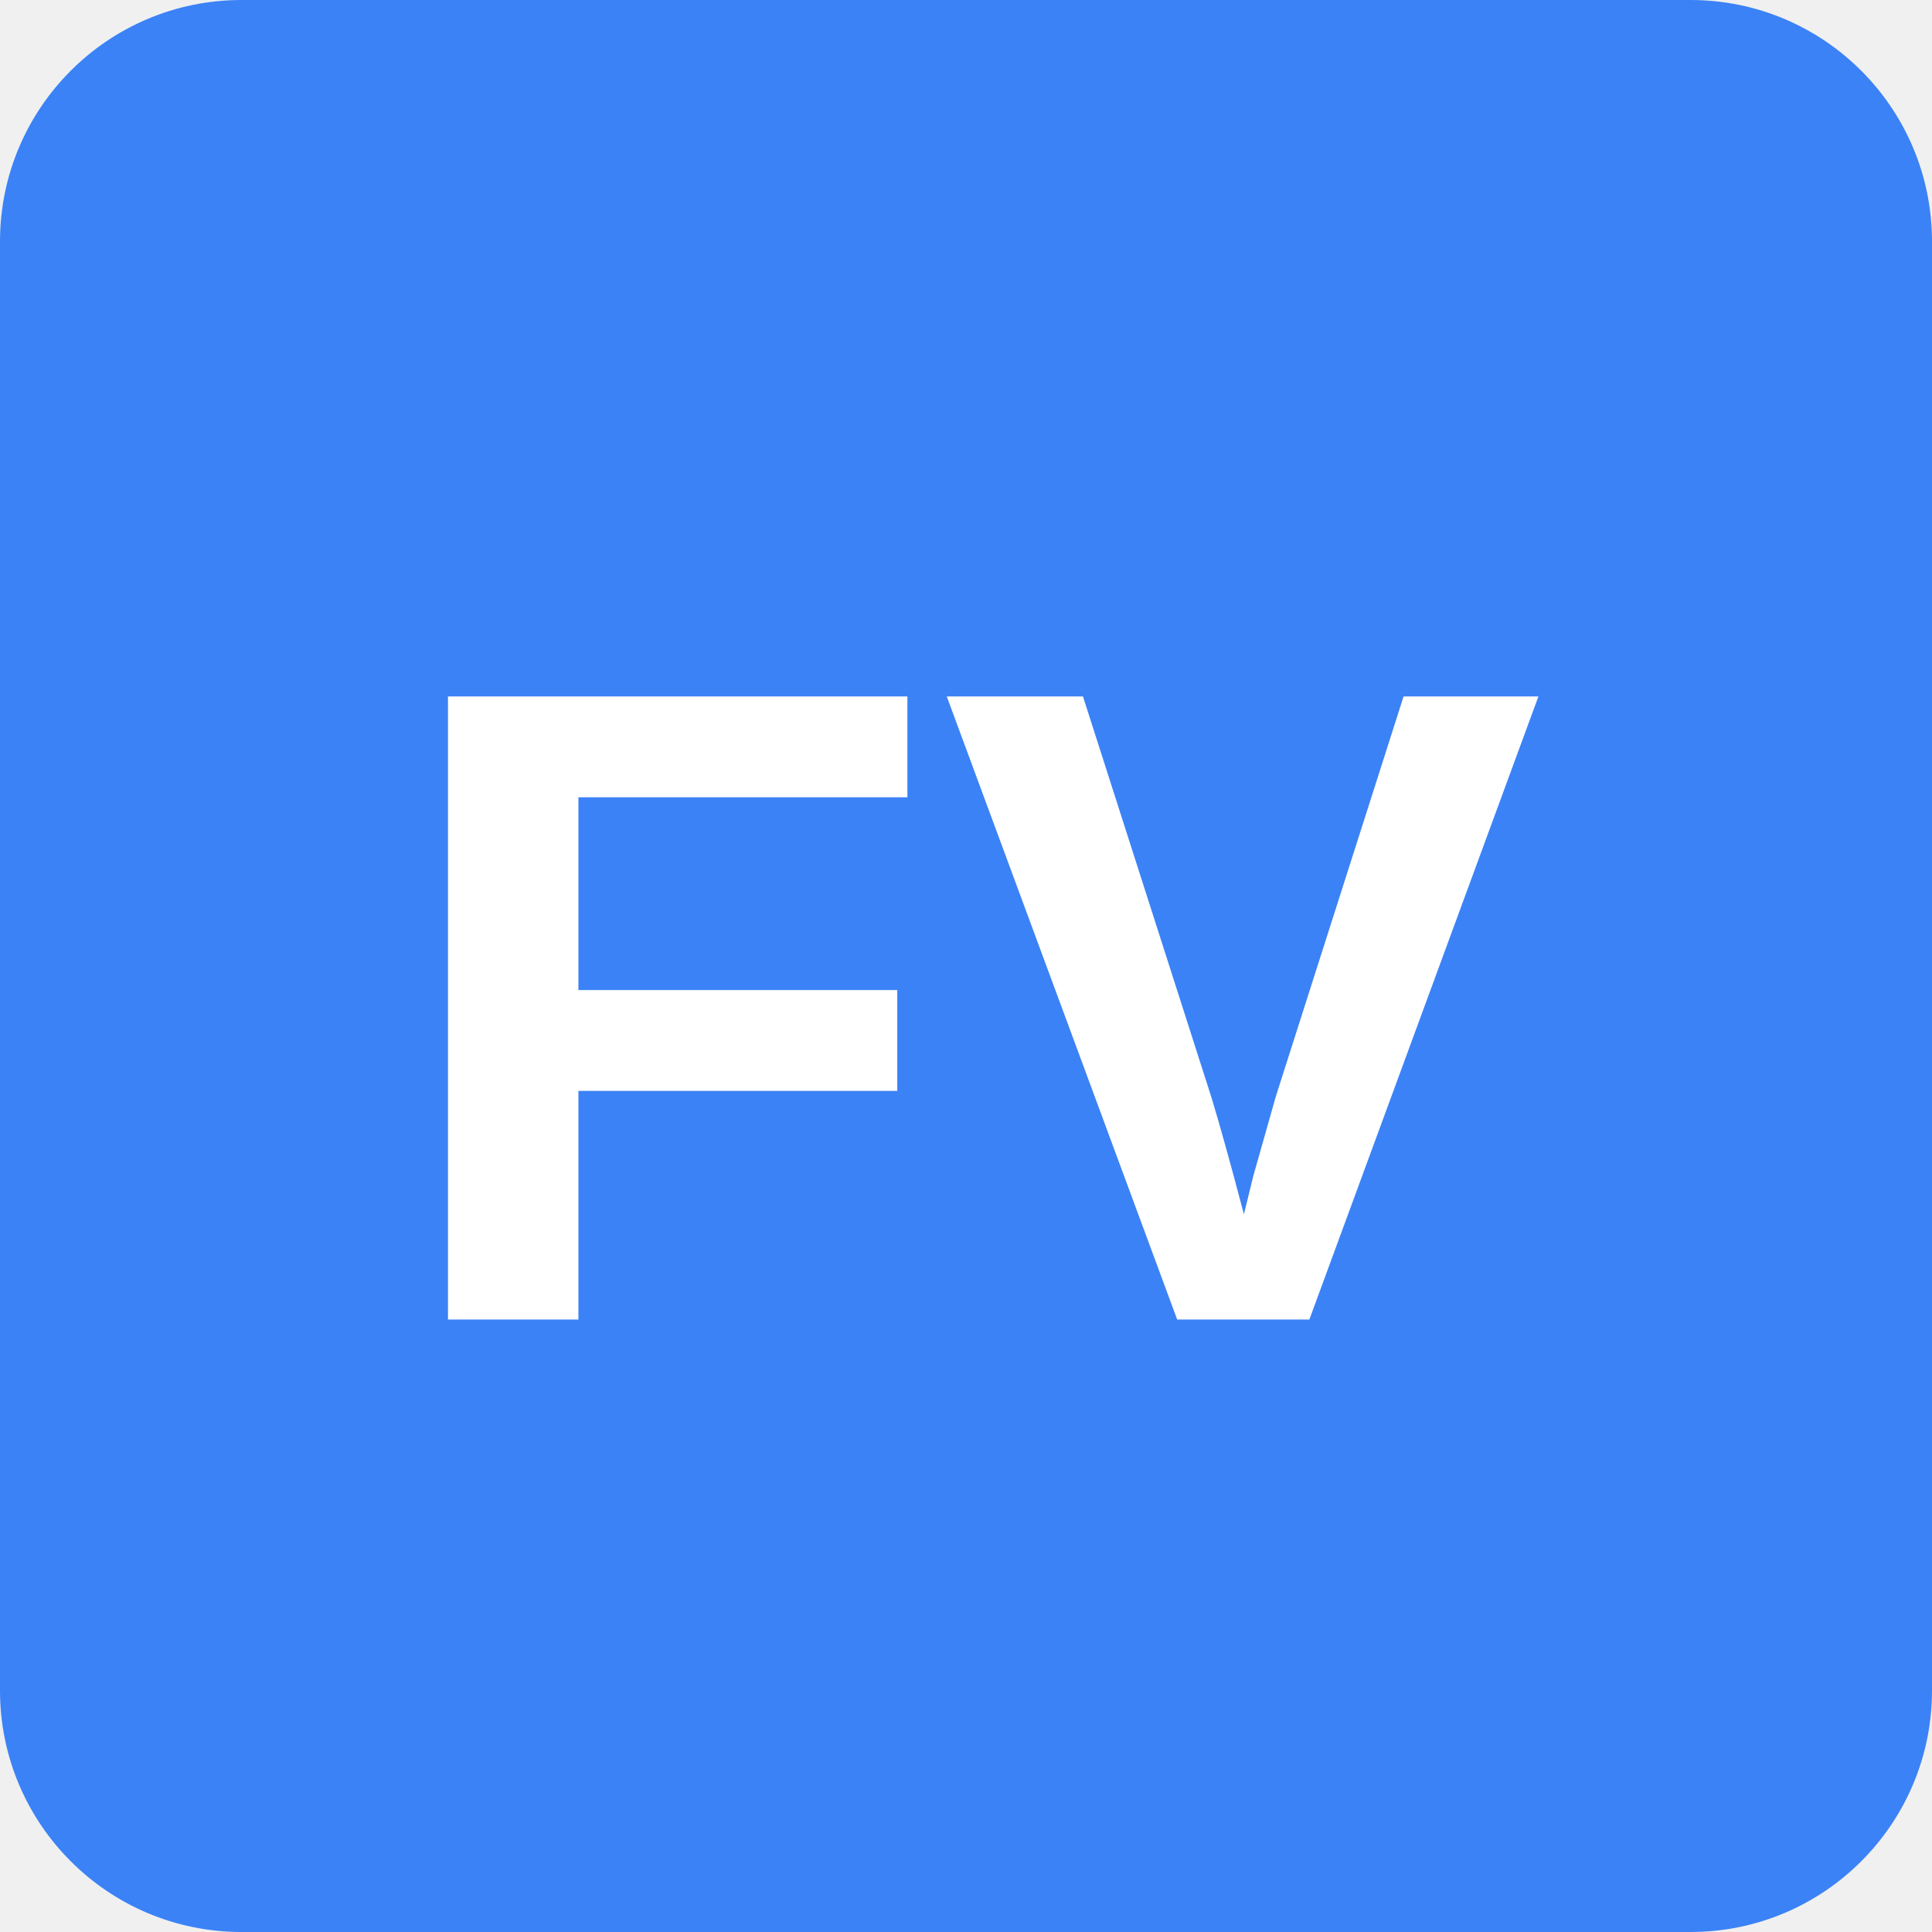
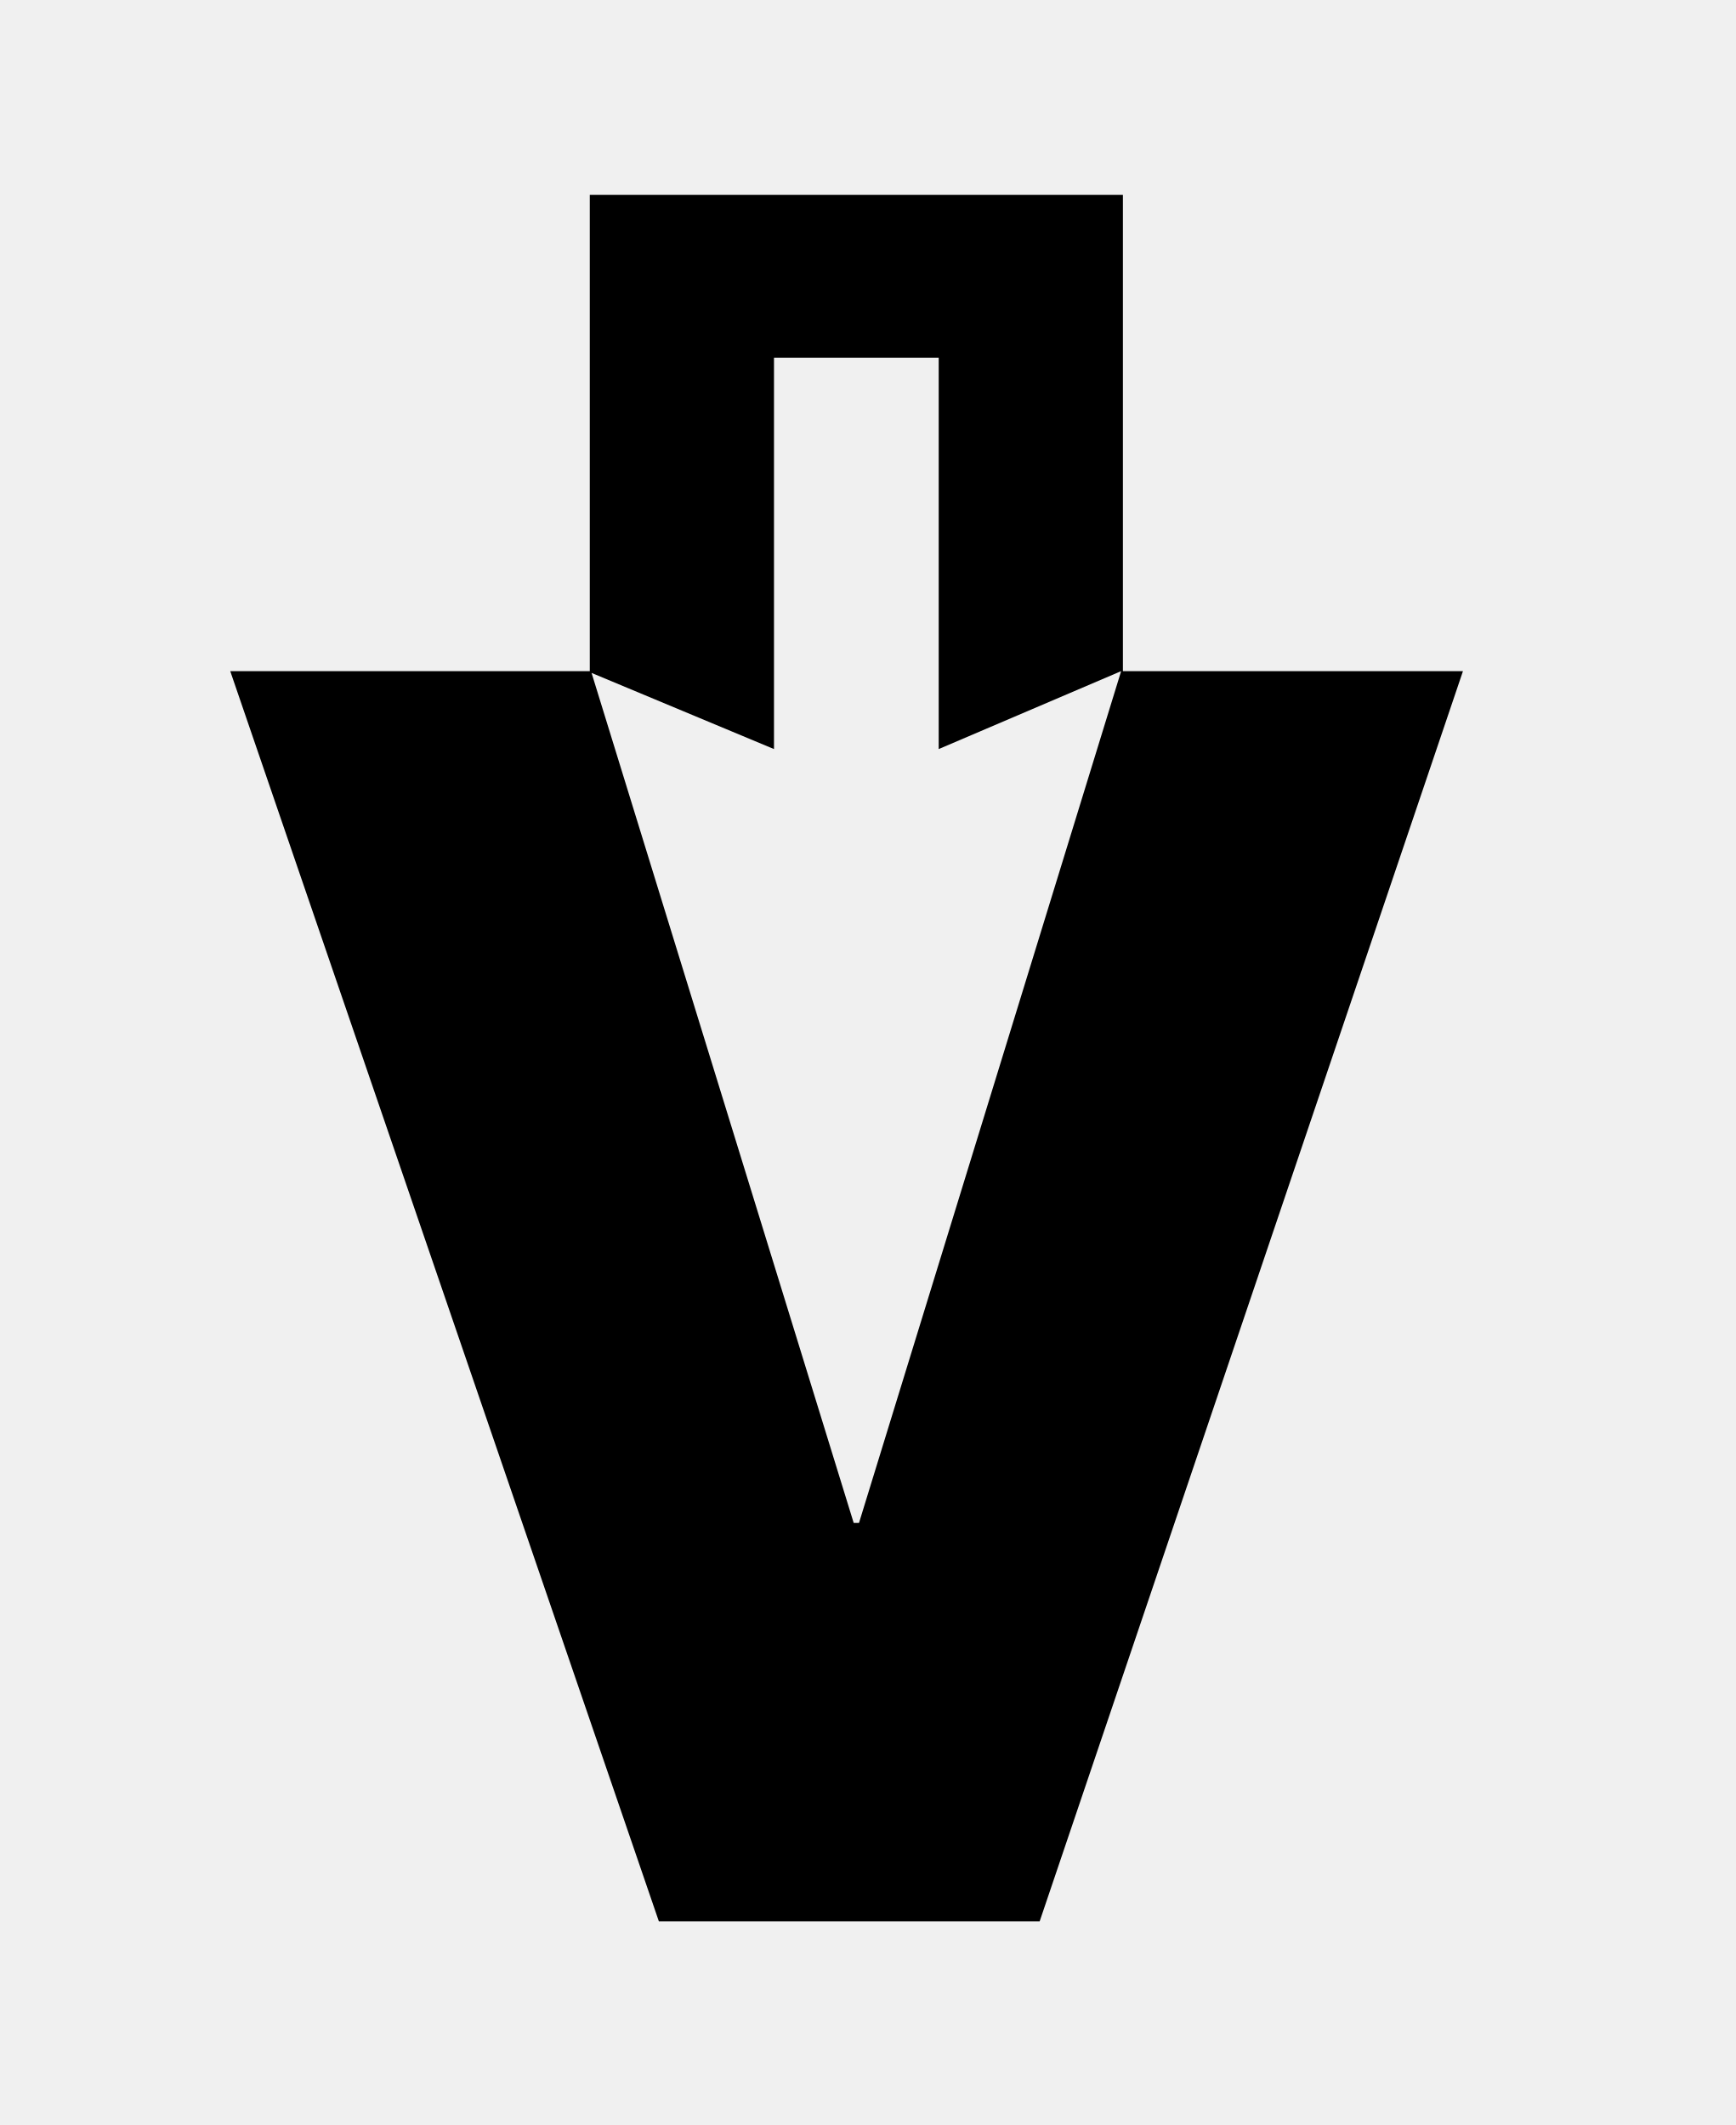
- <svg xmlns="http://www.w3.org/2000/svg" width="512" height="512" viewBox="0 0 512 512">
-   <rect width="512" height="512" rx="64" fill="#3b82f6" />
-   <text x="50%" y="55%" font-family="Arial, sans-serif" font-size="240" font-weight="bold" fill="white" text-anchor="middle" dominant-baseline="middle">FV</text>
+ <svg xmlns="http://www.w3.org/2000/svg" width="98" height="120" version="1.1" viewBox="0 0 98 120">
+   <g>
+     <g id="Capa_1">
+       <g id="Capa_1-2" data-name="Capa_1">
+         <g id="Capa_2">
+           <g id="Primer_plano">
+             <path d="M37.2,108.5L13,37.9h20.3V11h30.1v26.9h19.2l-23.9,70.6h-21.6,0ZM33.4,38l14.8,48h.3l14.8-48.1-10.3,4.4v-22.1h-9.3v22.1s-10.3-4.3-10.3-4.3Z" fill-rule="evenodd" />
+           </g>
+         </g>
+       </g>
+     </g>
+   </g>
</svg>
